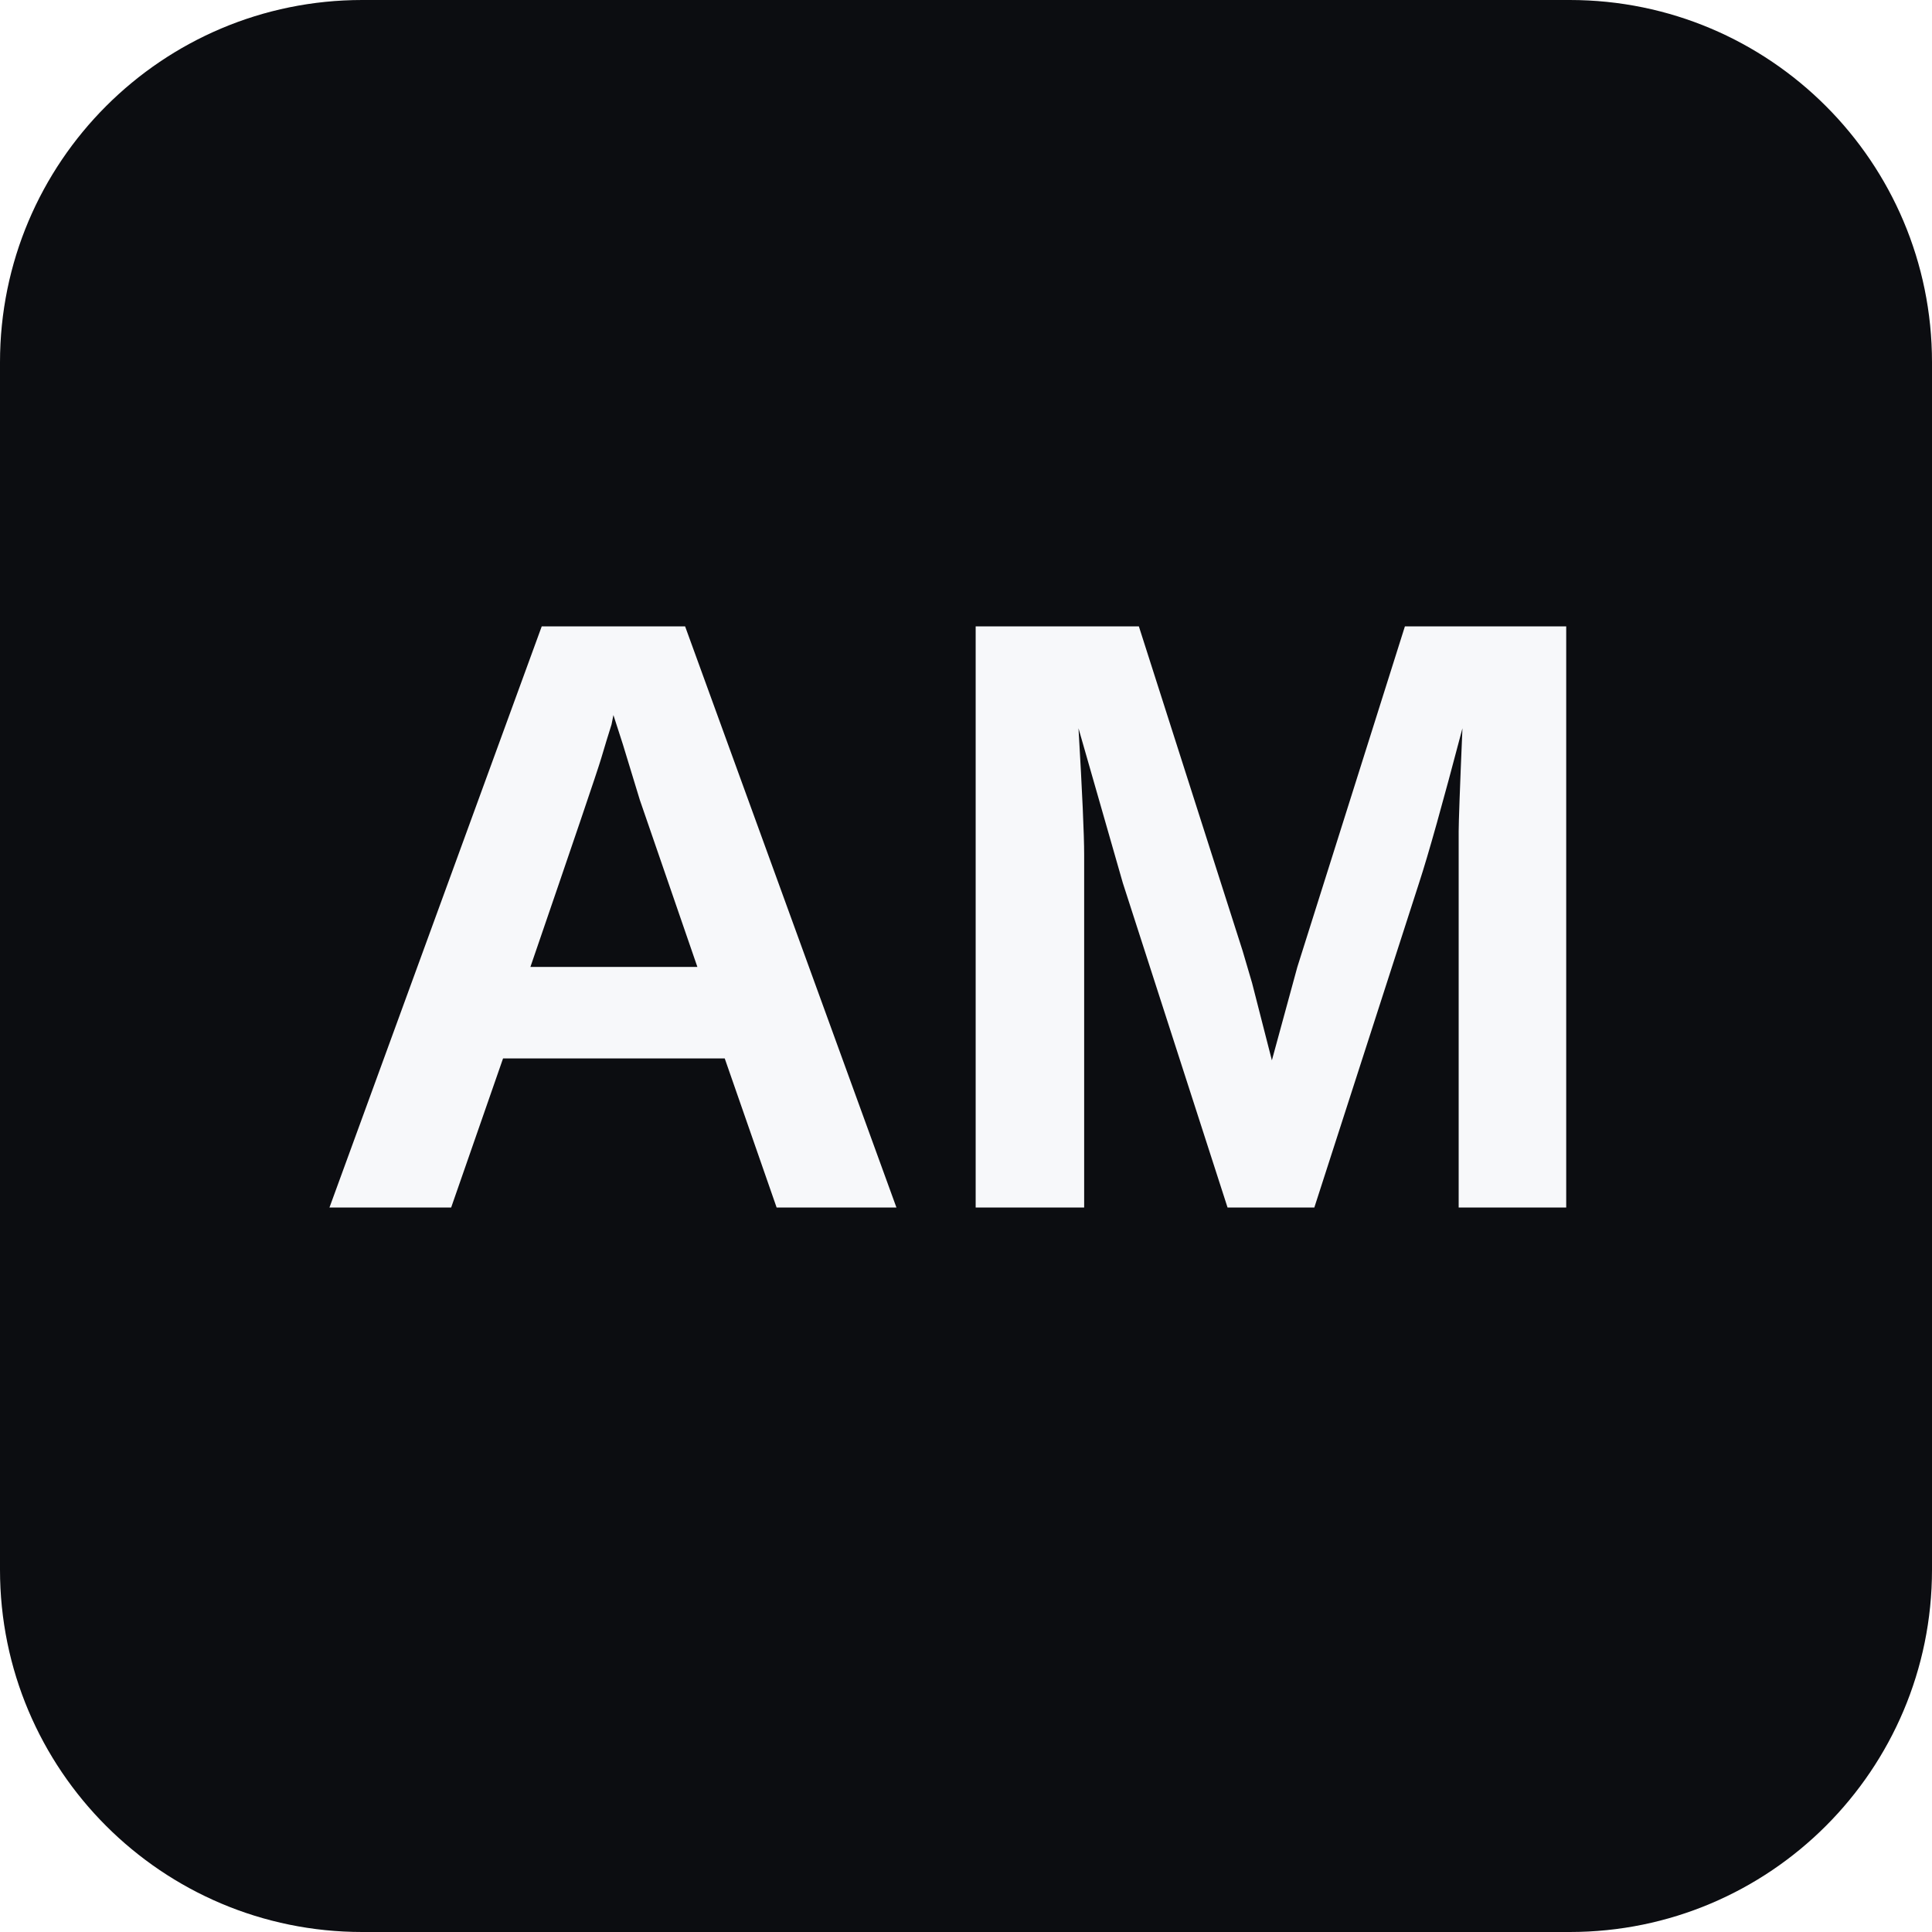
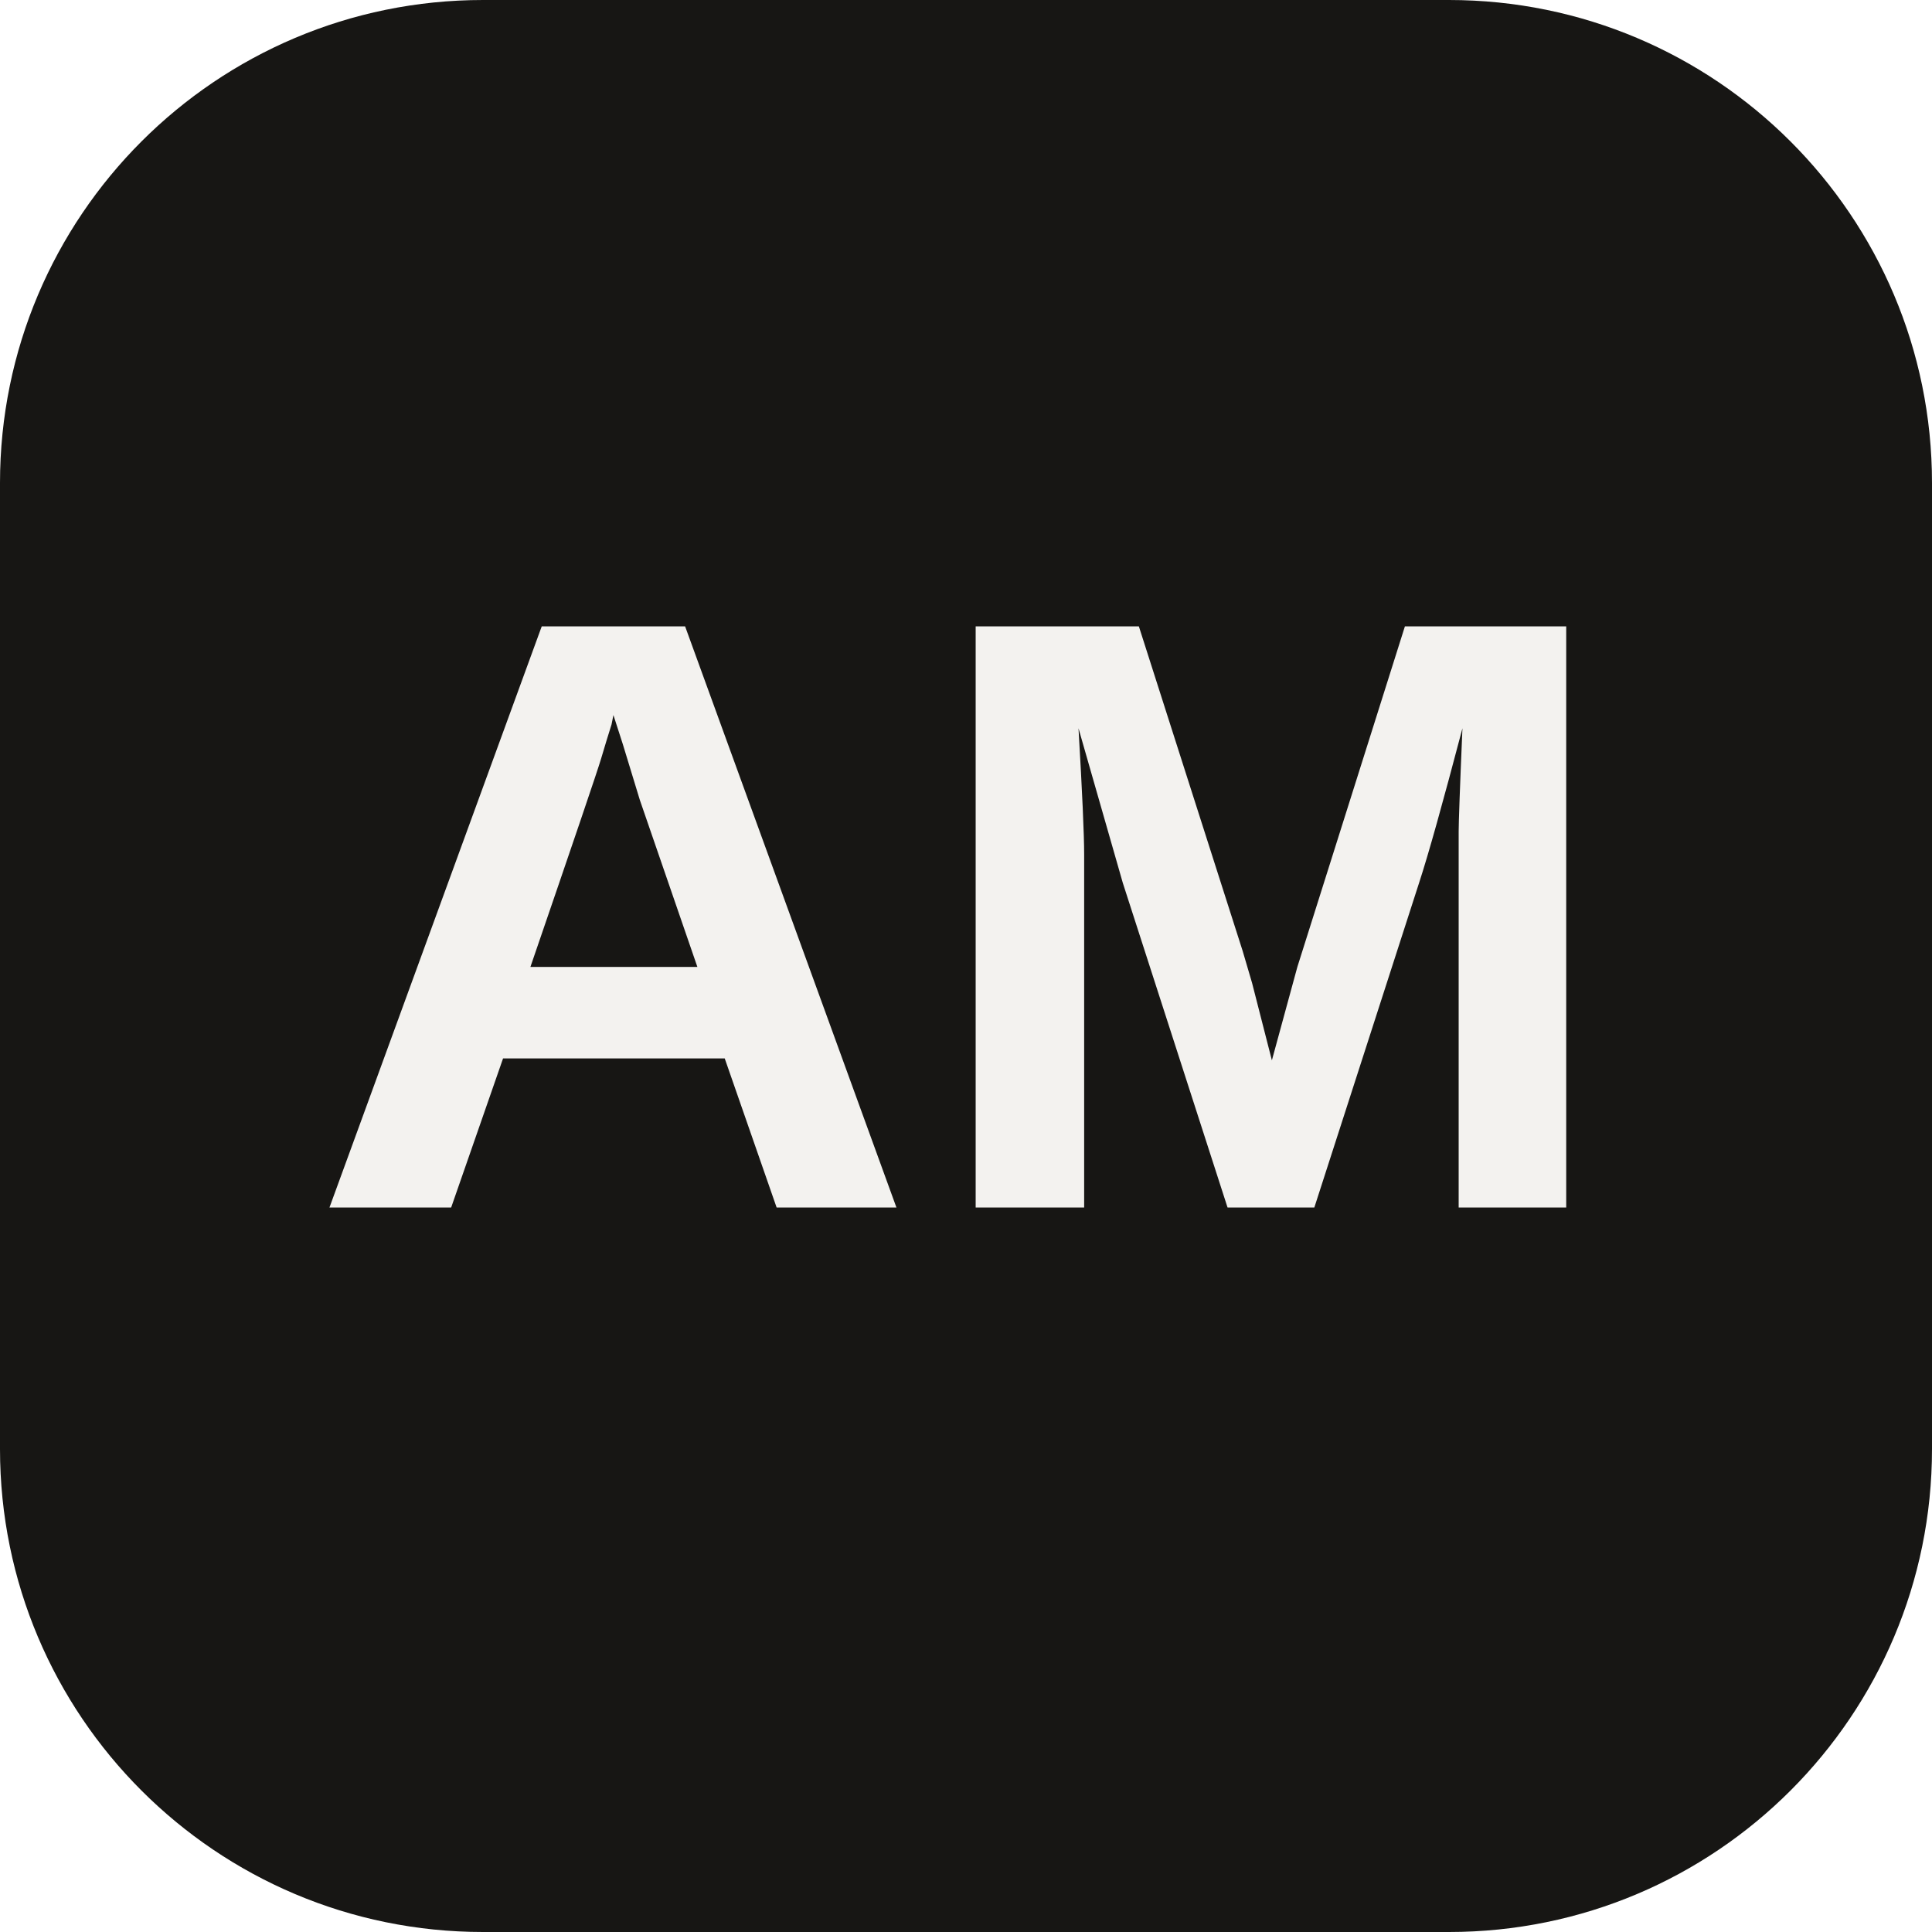
<svg xmlns="http://www.w3.org/2000/svg" width="32" height="32" viewBox="0 0 32 32">
-   <rect width="32" height="32" rx="6" fill="#0c0d11" />
-   <text x="16" y="20" font-family="Arial, sans-serif" font-size="14" font-weight="bold" text-anchor="middle" fill="#f7f8fa">AM</text>
+   <rect width="32" height="32" rx="8" fill="#171614" />
+   <text x="16" y="20" font-family="Arial, sans-serif" font-size="14" font-weight="bold" text-anchor="middle" fill="#f3f2ef">AM</text>
</svg>
